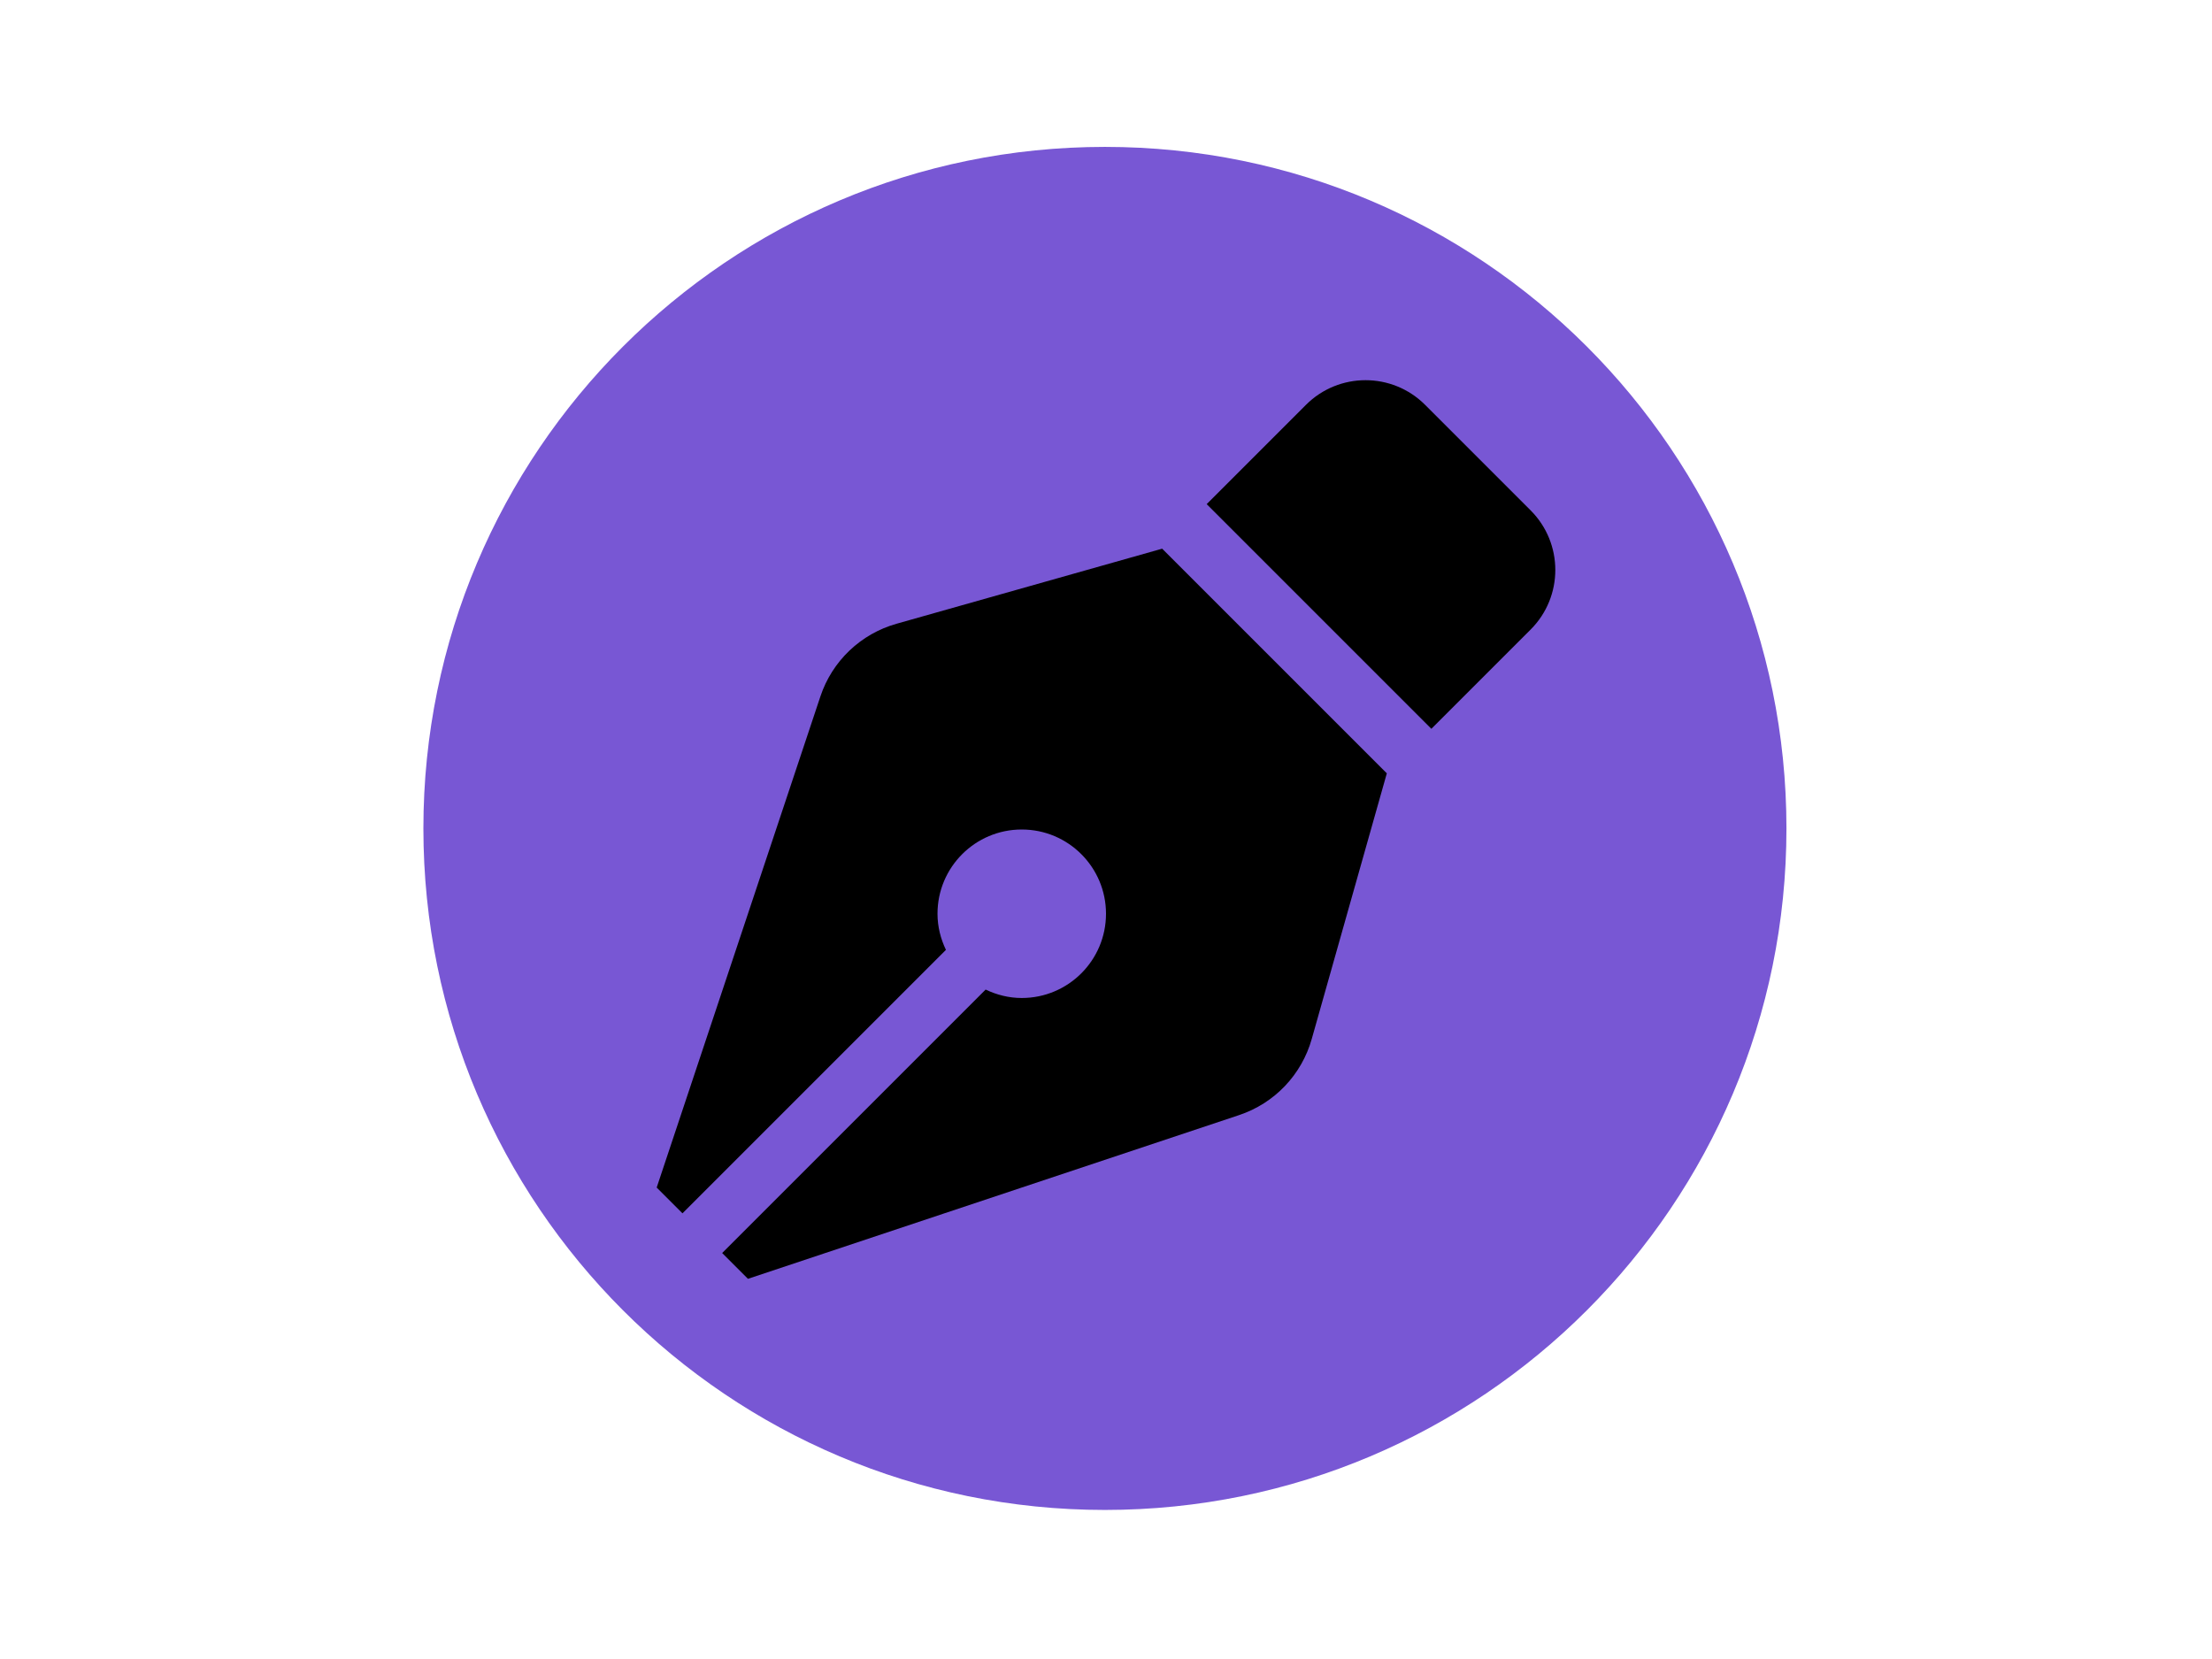
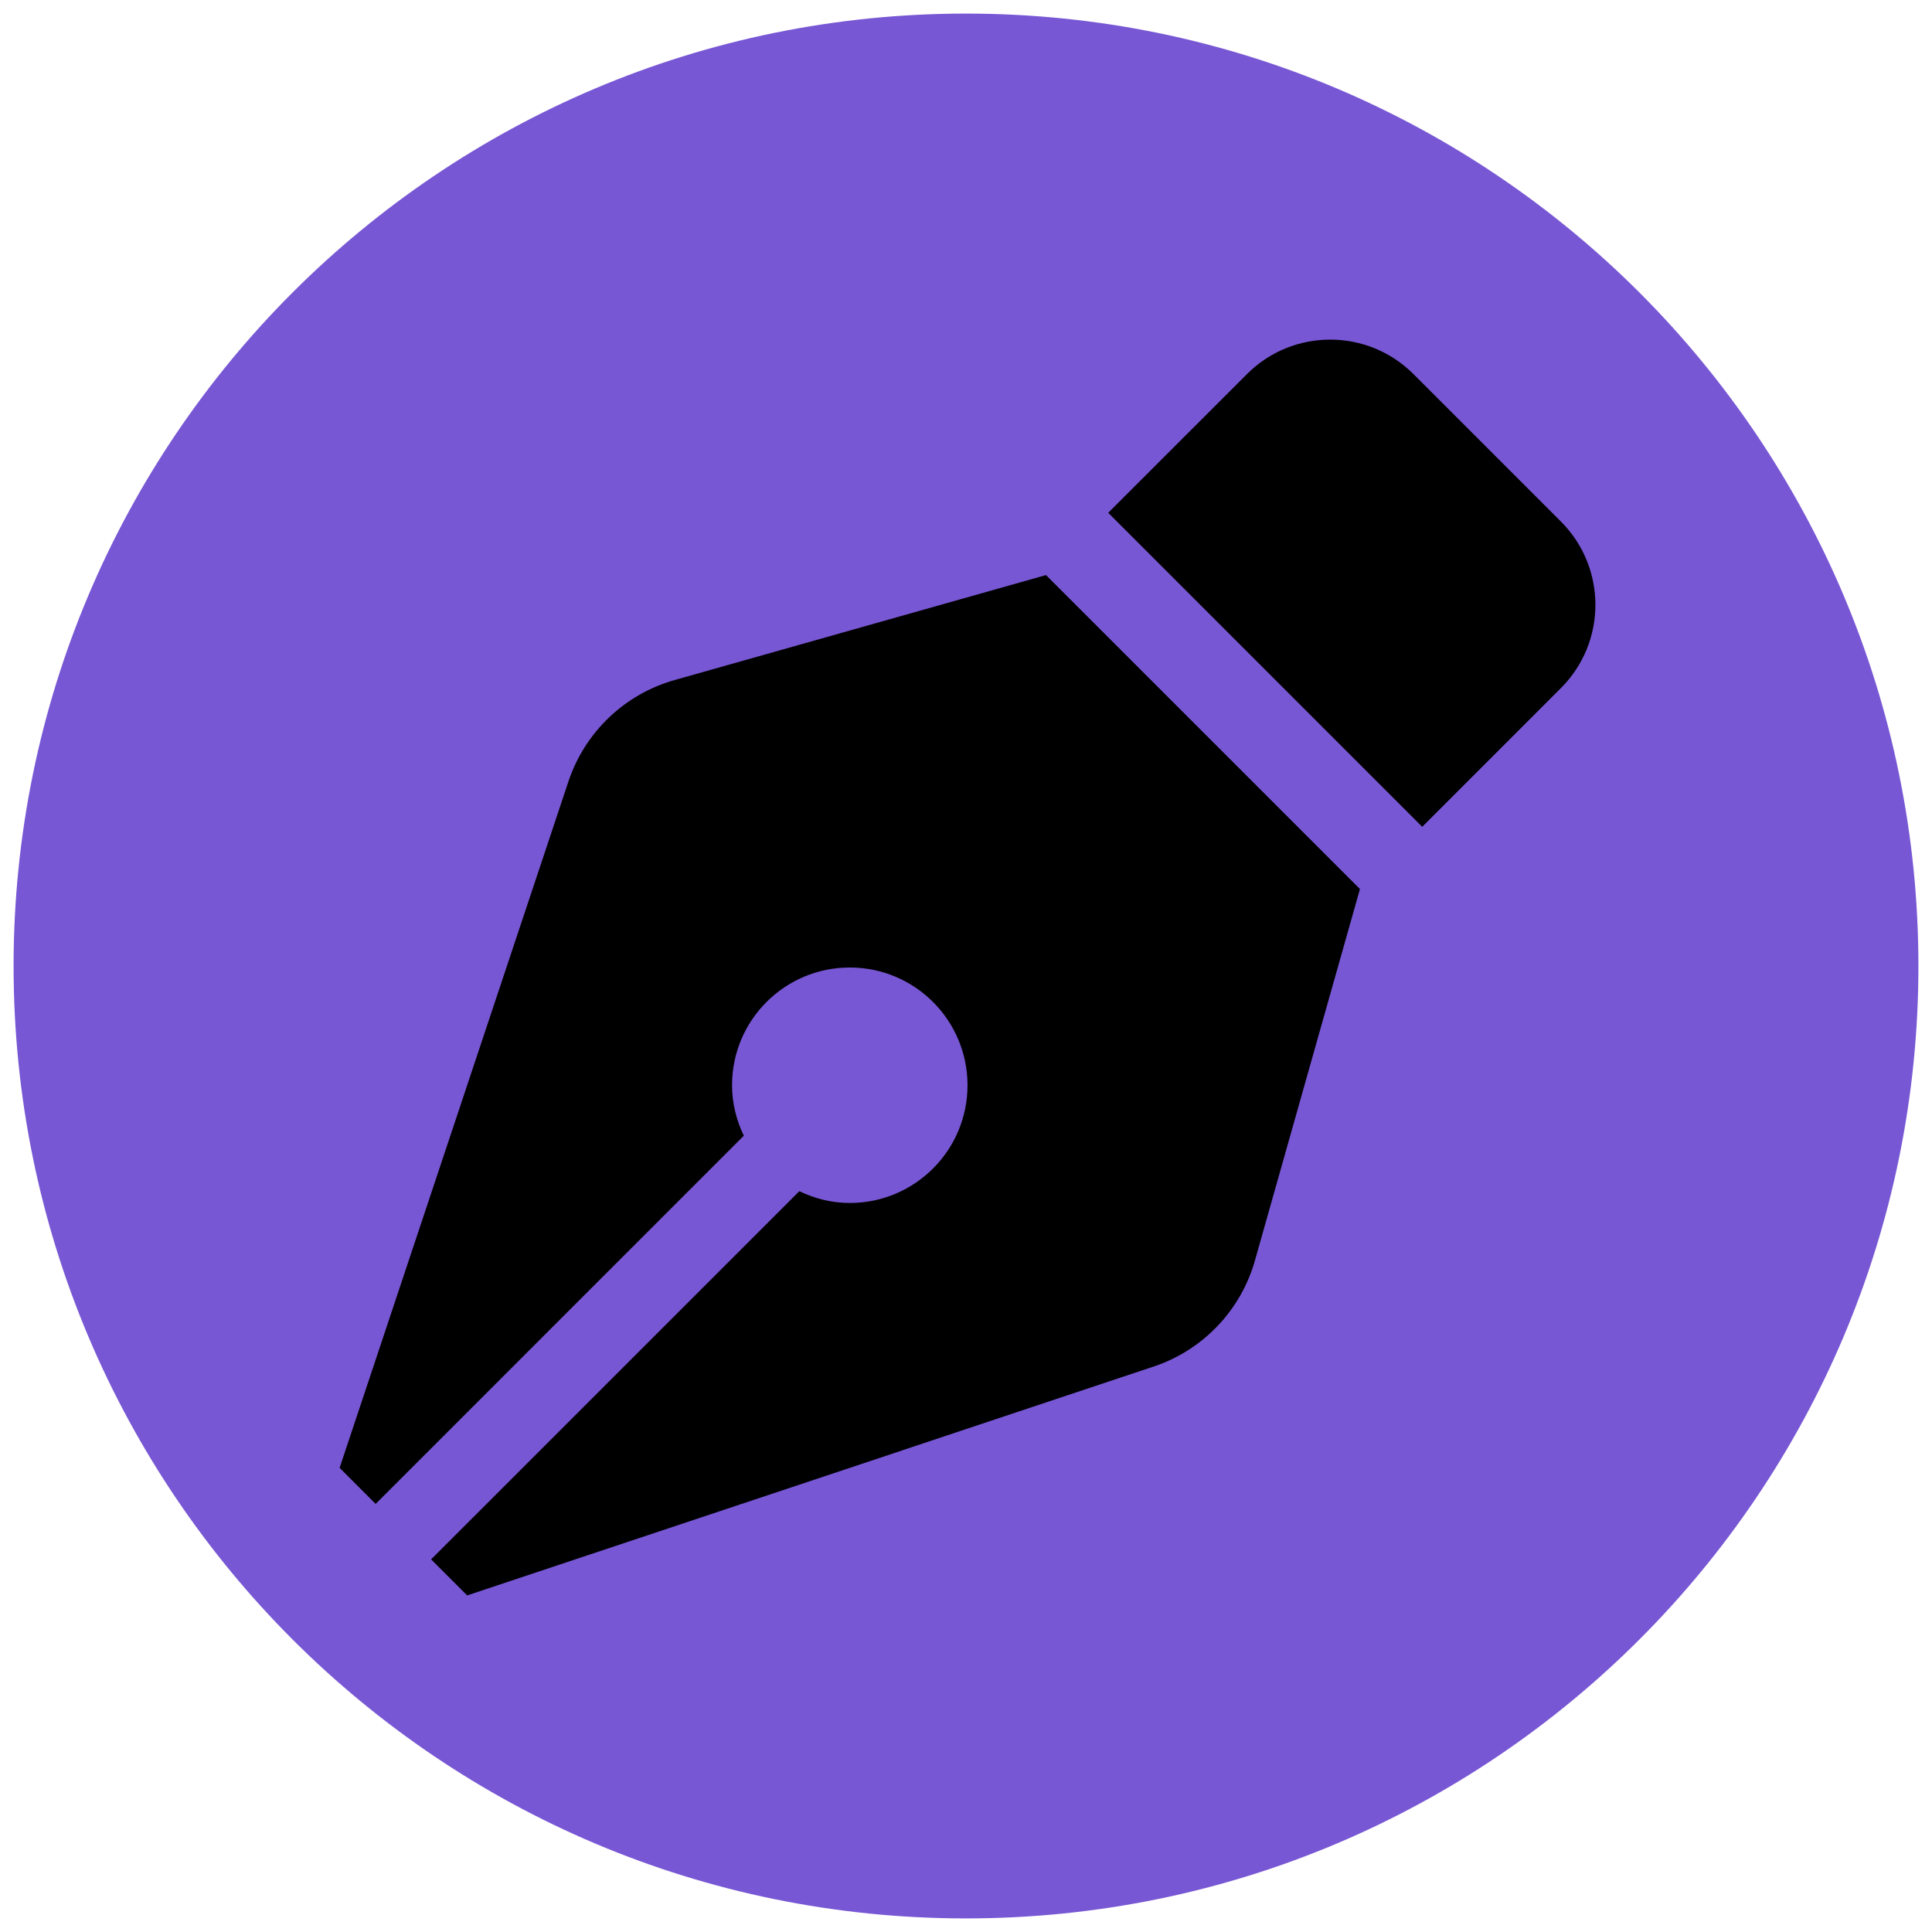
- <svg xmlns="http://www.w3.org/2000/svg" width="1024" height="768" viewBox="0 0 1024 768" fill="none">
-   <rect width="1024" height="768" fill="transparent" />
-   <circle cx="511.5" cy="383.5" r="315.5" fill="#7857D4" />
-   <path d="M414.987 288.768C406.827 291.075 399.354 295.342 393.221 301.198C387.088 307.053 382.479 314.32 379.798 322.365L304 549.75L315.936 561.686L437.899 439.722C435.47 434.636 433.999 429.013 433.999 423.001C433.999 401.462 451.46 384.001 472.999 384.001C494.538 384.001 511.999 401.462 511.999 423.001C511.999 444.54 494.538 462.001 472.999 462.001C466.987 462.001 461.364 460.53 456.278 458.101L334.314 580.064L346.25 592L573.635 516.202C581.68 513.521 588.947 508.912 594.802 502.779C600.658 496.646 604.925 489.173 607.232 481.013L641.998 358.001L537.999 254.002L414.987 288.768ZM708.574 236.265L659.735 187.426C644.501 172.191 619.793 172.191 604.559 187.426L558.612 233.372L662.628 337.388L708.574 291.441C723.809 276.207 723.809 251.507 708.574 236.265Z" fill="black" />
+ <svg xmlns="http://www.w3.org/2000/svg" viewBox="0 0 640 640">
+   <g id="svg_1">
+     <circle cx="320" cy="320" fill="#7857D4" id="svg_2" r="315.5" />
+     <path d="m223.49,225.27c-8.16,2.3 -15.64,6.57 -21.77,12.43c-6.13,5.85 -10.74,13.12 -13.42,21.17l-75.8,227.38l11.94,11.94l121.96,-121.97c-2.43,-5.08 -3.9,-10.71 -3.9,-16.72c0,-21.54 17.46,-39 39,-39c21.54,0 39,17.46 39,39c0,21.54 -17.46,39 -39,39c-6.01,0 -11.64,-1.47 -16.72,-3.9l-121.97,121.96l11.94,11.94l227.38,-75.8c8.05,-2.68 15.32,-7.29 21.17,-13.42c5.86,-6.13 10.12,-13.61 12.43,-21.77l34.77,-123.01l-104,-104l-123.01,34.77zm293.58,-52.51l-48.83,-48.83c-15.24,-15.24 -39.95,-15.24 -55.18,0l-45.95,45.94l104.02,104.02l45.94,-45.95c15.24,-15.23 15.24,-39.93 0,-55.18z" fill="black" id="svg_3" />
+   </g>
</svg>
